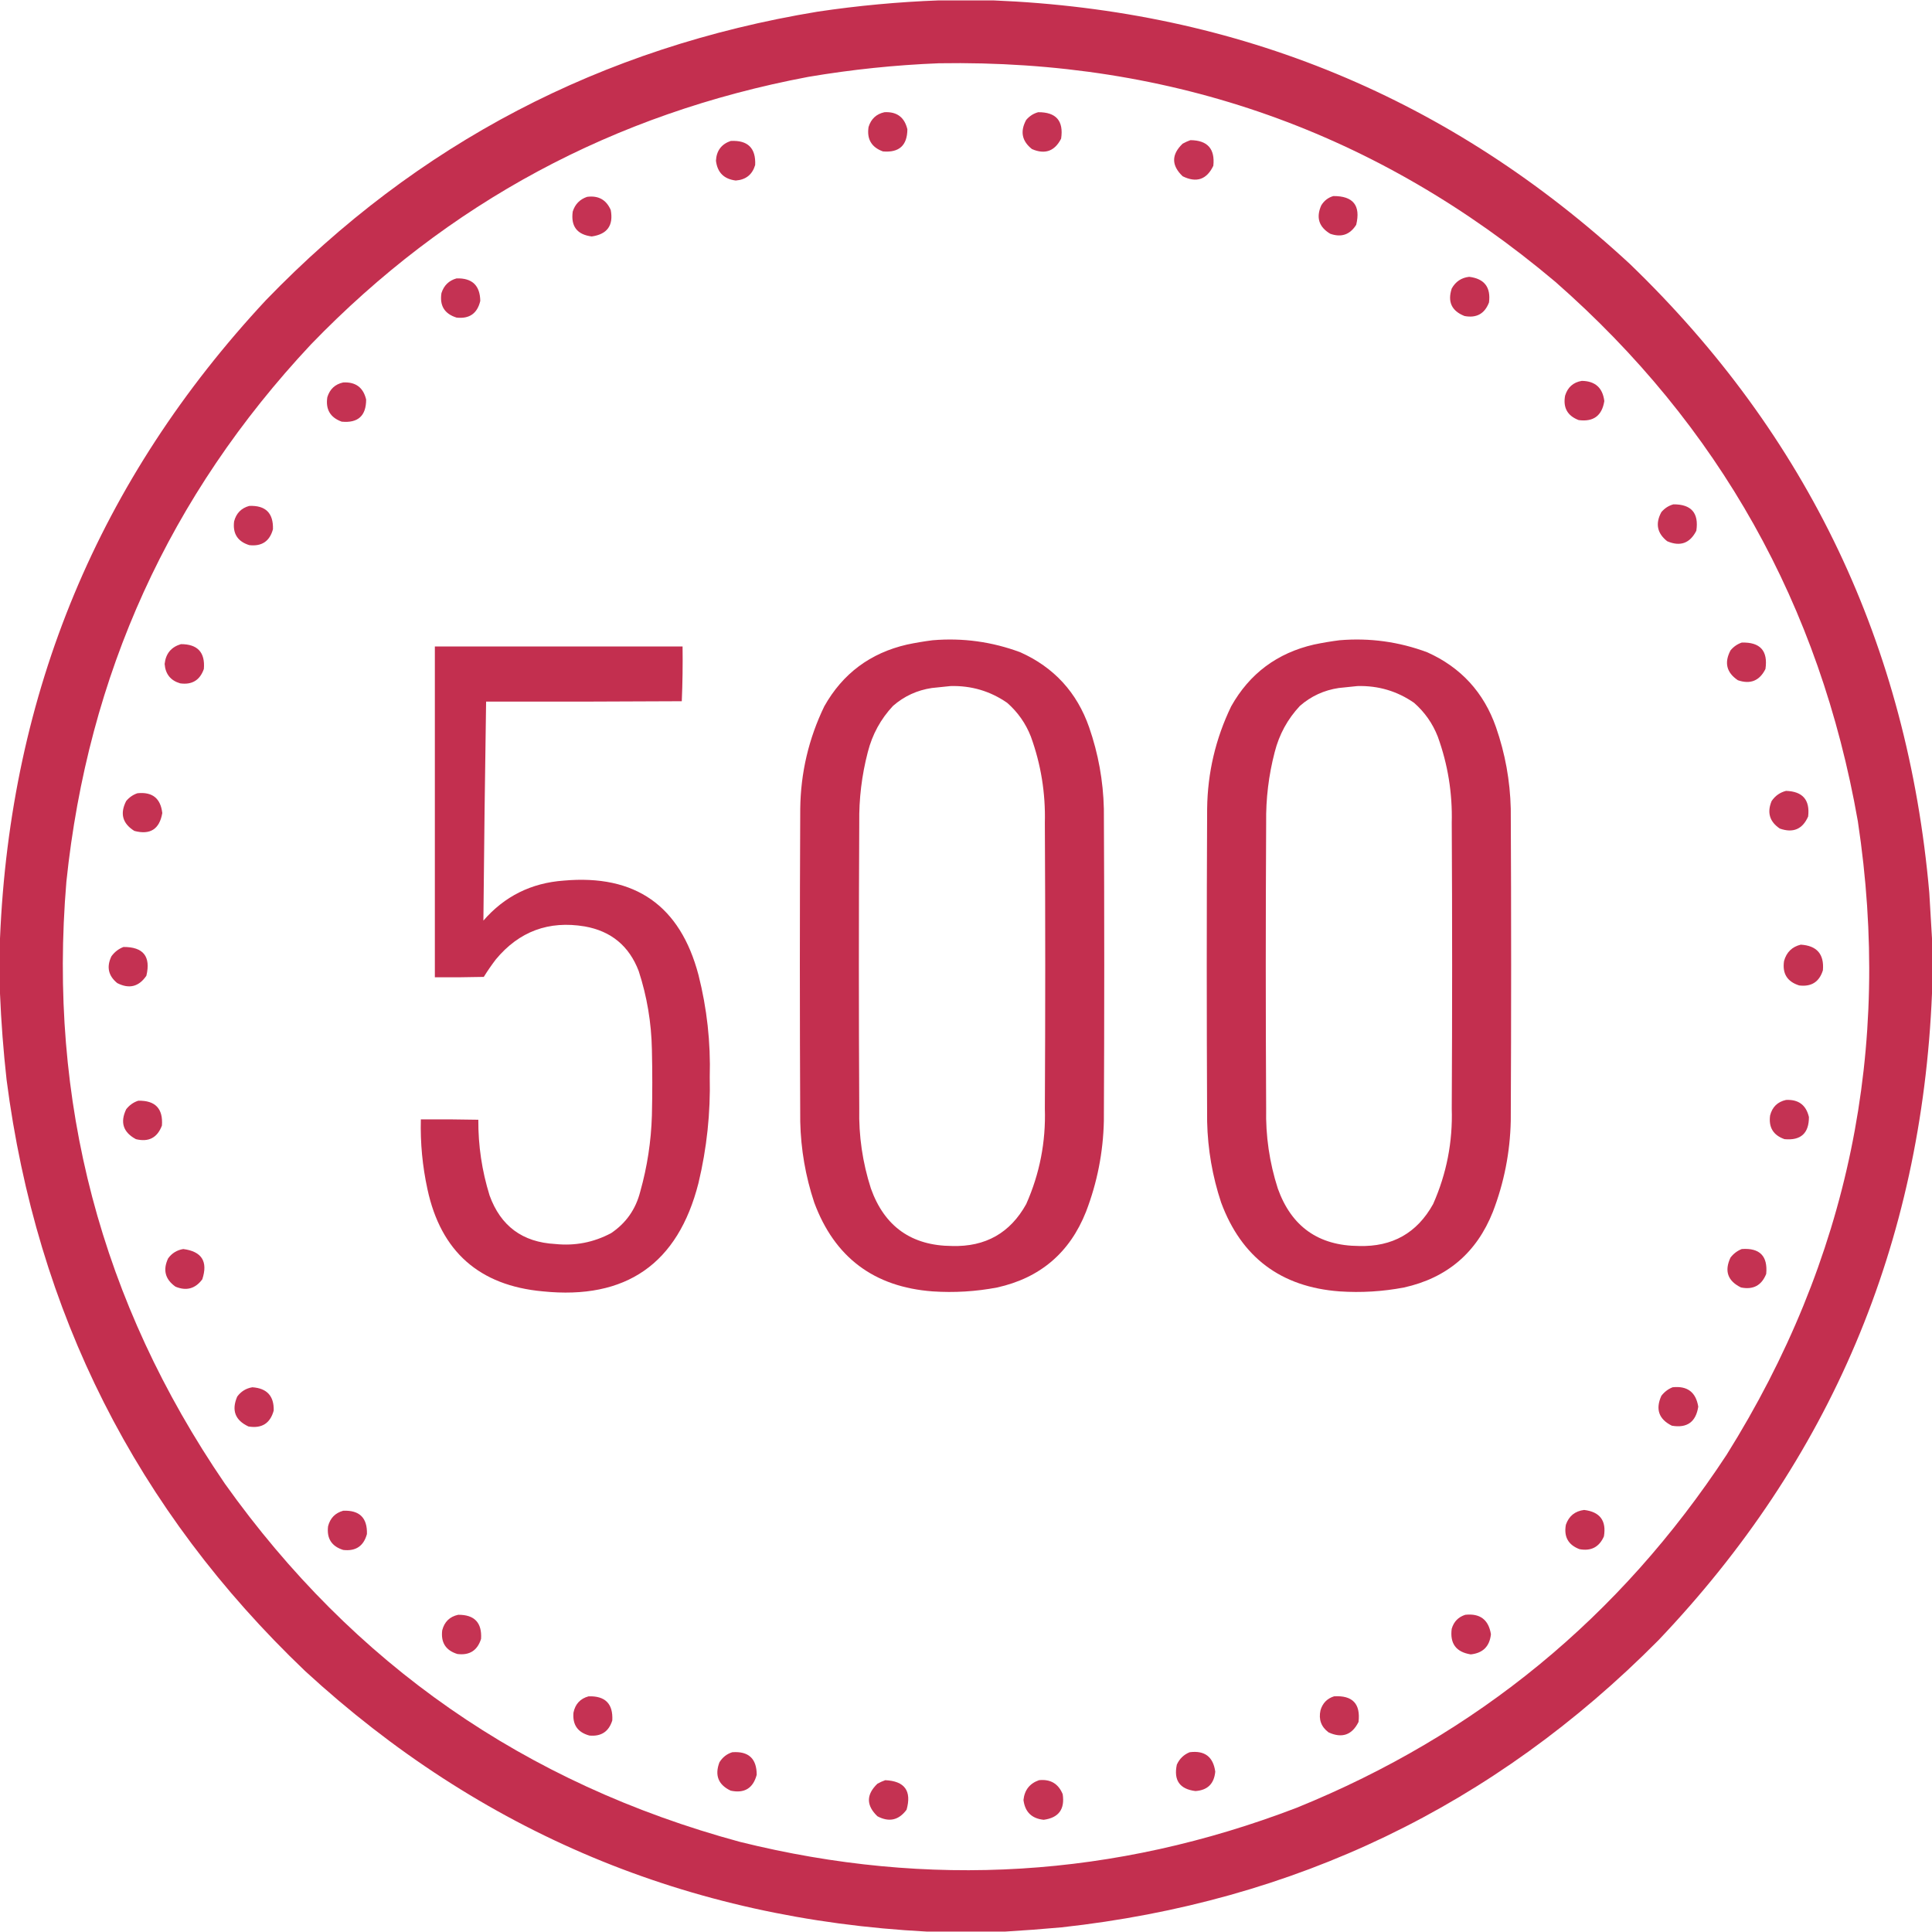
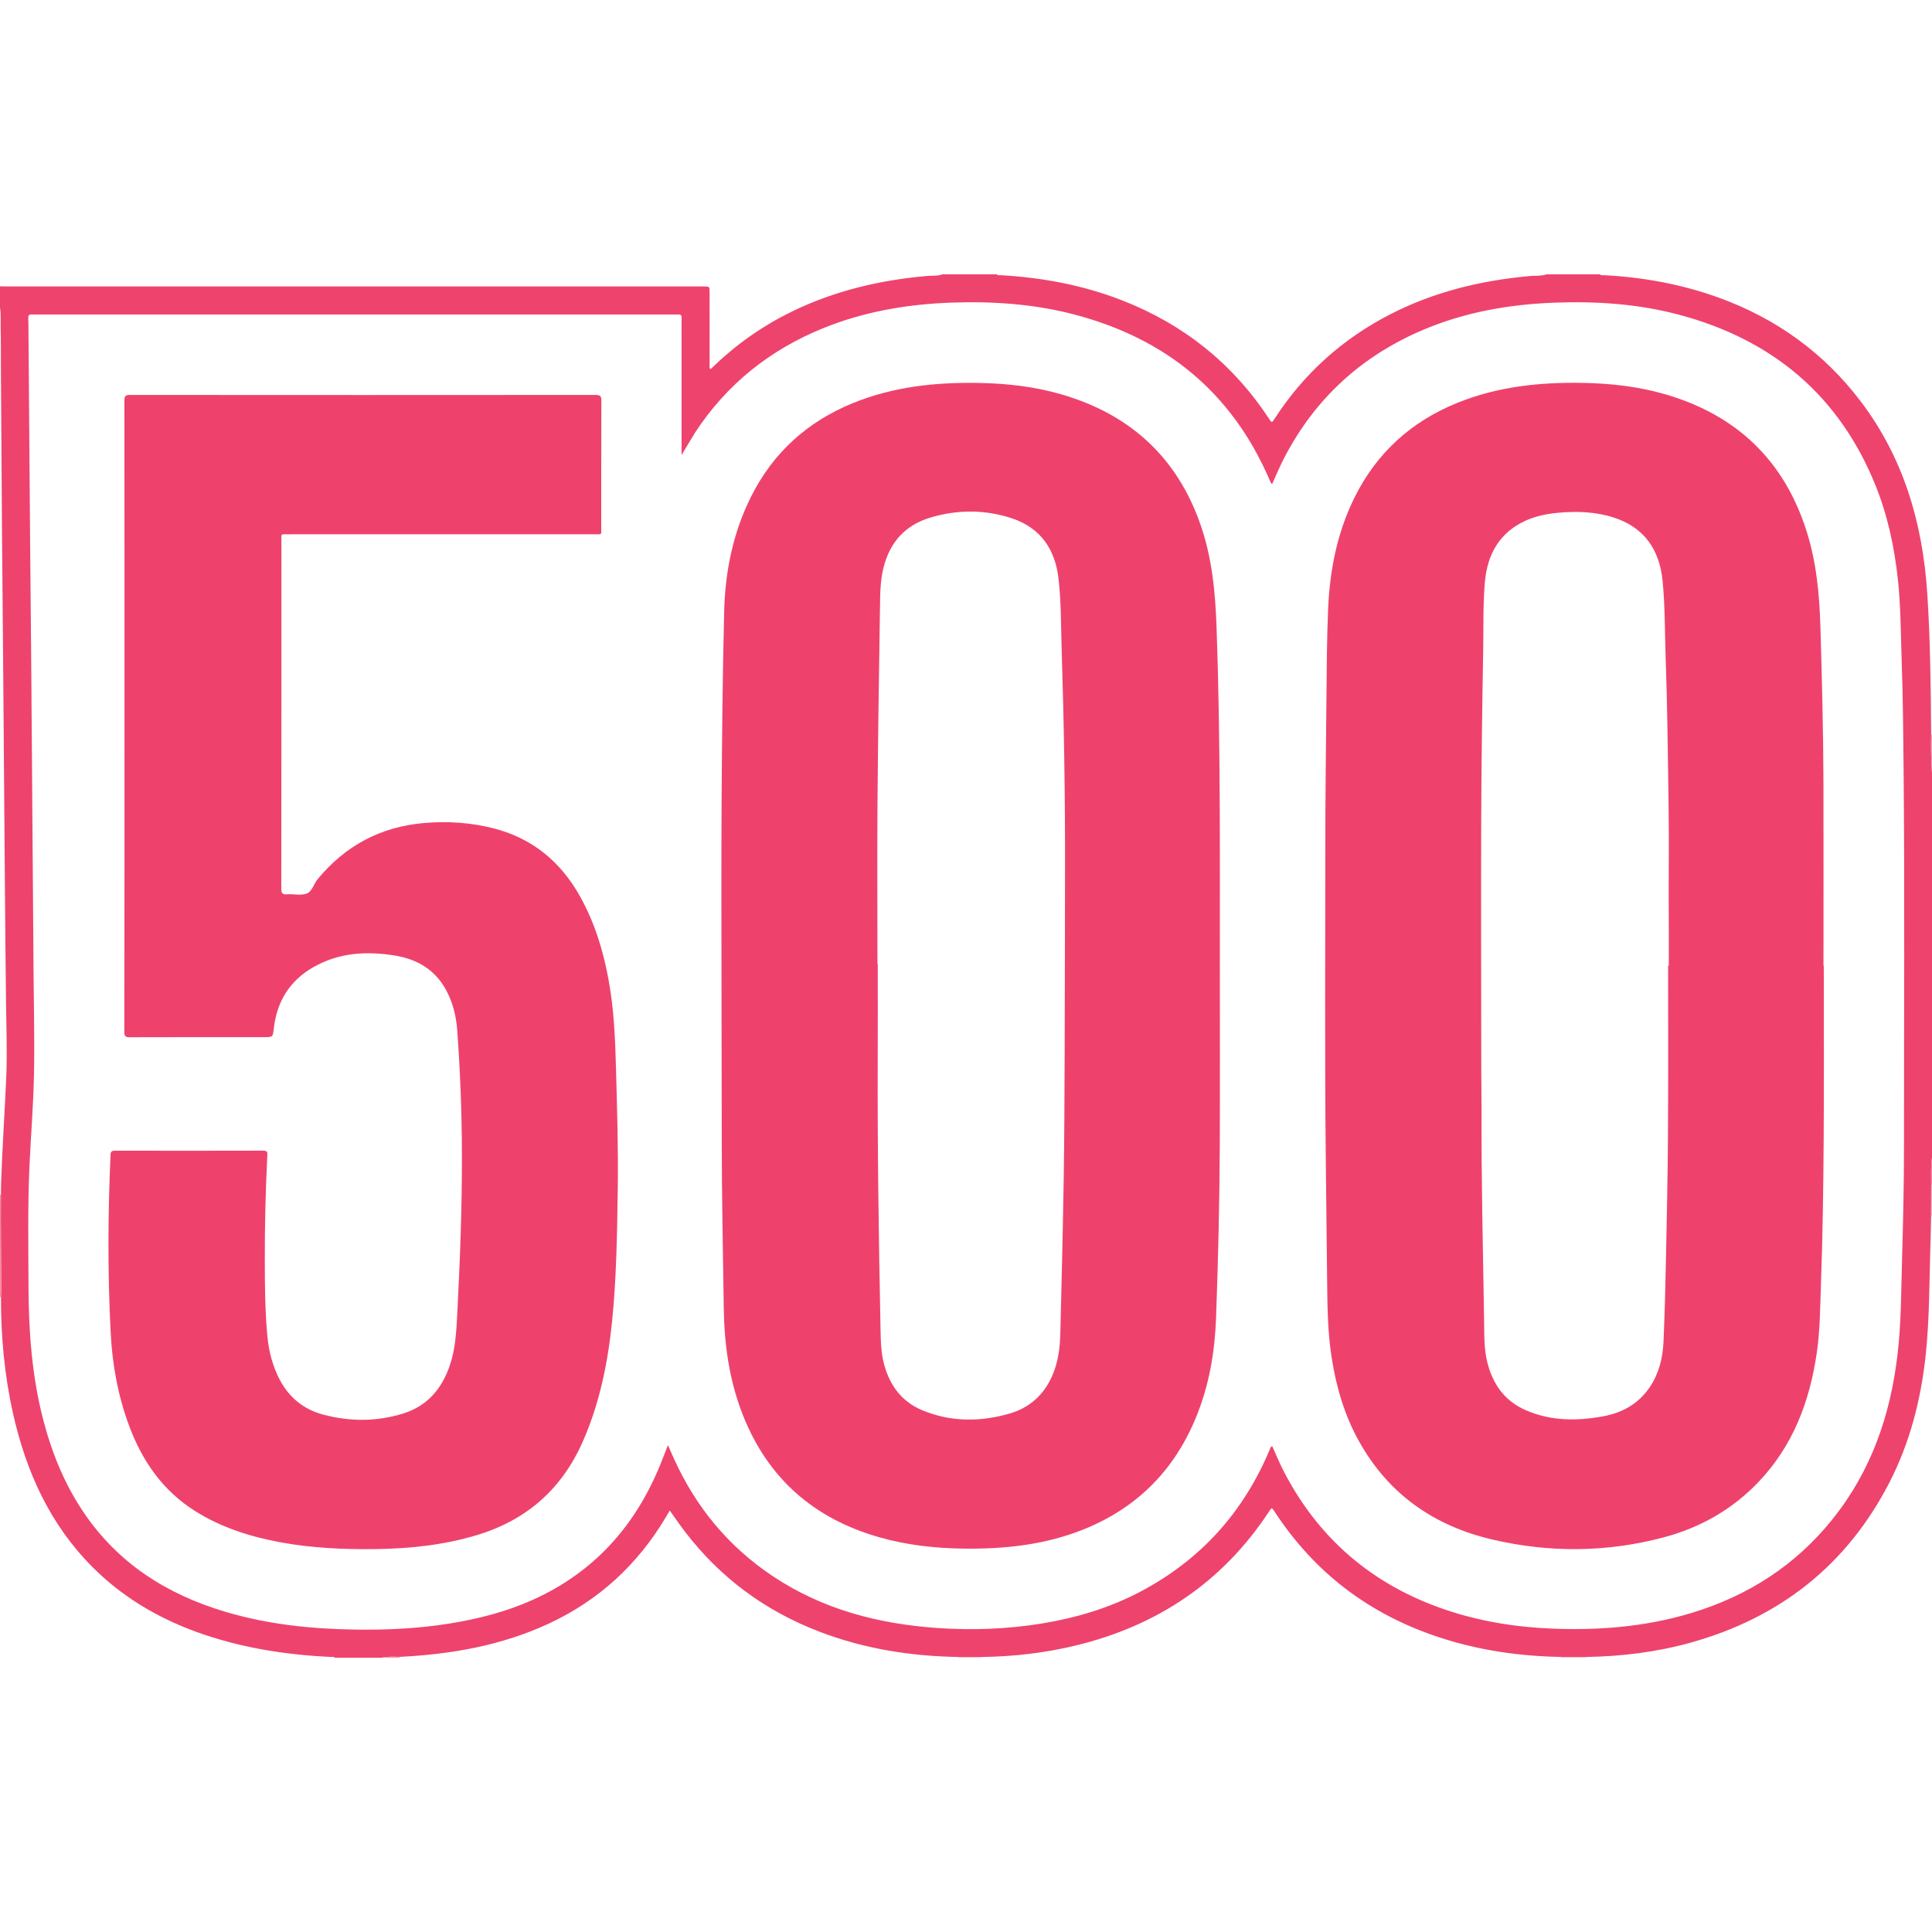
<svg xmlns="http://www.w3.org/2000/svg" version="1.1" id="Camada_1" x="0px" y="0px" width="64px" height="64px" viewBox="0 0 64 64" enable-background="new 0 0 64 64" xml:space="preserve">
  <g>
    <g>
-       <path opacity="0.991" fill-rule="evenodd" clip-rule="evenodd" fill="#C32D4E" enable-background="new    " d="M31.1,0.013    c0.6,0,1.201,0,1.801,0c8.127,0.331,15.158,3.242,21.093,8.733c5.89,5.681,9.195,12.622,9.916,20.823    c0.032,0.51,0.062,1.016,0.09,1.518c0,0.609,0,1.217,0,1.826c-0.346,8.303-3.369,15.446-9.068,21.428    c-5.444,5.488-12.033,8.656-19.768,9.505c-0.629,0.057-1.255,0.104-1.878,0.141c-0.857,0-1.715,0-2.572,0    c-7.928-0.413-14.796-3.29-20.605-8.63c-5.596-5.339-8.893-11.869-9.891-19.588C0.112,34.815,0.039,33.863,0,32.913    c0-0.609,0-1.217,0-1.826C0.341,22.929,3.278,15.88,8.81,9.942c5.015-5.19,11.107-8.375,18.277-9.556    C28.422,0.187,29.759,0.063,31.1,0.013z M31.1,2.096c7.738-0.128,14.546,2.286,20.424,7.241    c5.422,4.758,8.762,10.713,10.019,17.865c1.142,7.54-0.307,14.537-4.347,20.99c-3.53,5.373-8.276,9.27-14.238,11.691    c-6.028,2.31-12.176,2.687-18.444,1.132c-7.12-1.93-12.809-5.888-17.068-11.871C3.339,43.132,1.59,36.487,2.199,29.209    c0.715-6.865,3.416-12.799,8.103-17.801c4.532-4.691,10.024-7.645,16.476-8.862C28.213,2.303,29.654,2.153,31.1,2.096z" />
-     </g>
-     <g>
-       <path opacity="0.973" fill-rule="evenodd" clip-rule="evenodd" fill="#C32D4E" enable-background="new    " d="M29.299,3.717    c0.411-0.022,0.664,0.167,0.759,0.566c-0.004,0.536-0.274,0.78-0.81,0.733c-0.38-0.138-0.538-0.408-0.476-0.81    C28.855,3.938,29.03,3.776,29.299,3.717z" />
-     </g>
-     <g>
-       <path opacity="0.974" fill-rule="evenodd" clip-rule="evenodd" fill="#C32D4F" enable-background="new    " d="M34.392,3.717    c0.594-0.004,0.847,0.287,0.759,0.875c-0.212,0.417-0.534,0.532-0.965,0.347c-0.335-0.264-0.399-0.586-0.193-0.965    C34.102,3.845,34.235,3.76,34.392,3.717z" />
-     </g>
-     <g>
-       <path opacity="0.972" fill-rule="evenodd" clip-rule="evenodd" fill="#C32D4F" enable-background="new    " d="M39.434,4.643    C40,4.647,40.253,4.93,40.193,5.492c-0.219,0.457-0.558,0.573-1.016,0.347c-0.377-0.36-0.377-0.72,0-1.08    C39.262,4.712,39.348,4.673,39.434,4.643z" />
-     </g>
-     <g>
-       <path opacity="0.973" fill-rule="evenodd" clip-rule="evenodd" fill="#C32D4E" enable-background="new    " d="M24.206,4.669    c0.566-0.03,0.836,0.236,0.81,0.797c-0.094,0.318-0.308,0.489-0.643,0.514c-0.391-0.048-0.609-0.266-0.656-0.656    C23.734,4.994,23.897,4.775,24.206,4.669z" />
-     </g>
-     <g>
-       <path opacity="0.974" fill-rule="evenodd" clip-rule="evenodd" fill="#C32C4E" enable-background="new    " d="M44.167,6.495    c0.66-0.005,0.913,0.312,0.759,0.952c-0.207,0.328-0.494,0.427-0.862,0.296c-0.375-0.225-0.473-0.538-0.296-0.939    C43.863,6.648,43.996,6.545,44.167,6.495z" />
-     </g>
-     <g>
-       <path opacity="0.971" fill-rule="evenodd" clip-rule="evenodd" fill="#C32C4E" enable-background="new    " d="M19.447,6.521    c0.375-0.05,0.637,0.095,0.785,0.437c0.094,0.511-0.116,0.802-0.63,0.875c-0.486-0.061-0.696-0.336-0.63-0.823    C19.048,6.766,19.207,6.603,19.447,6.521z" />
-     </g>
-     <g>
-       <path opacity="0.977" fill-rule="evenodd" clip-rule="evenodd" fill="#C32D4E" enable-background="new    " d="M48.669,9.17    c0.503,0.062,0.721,0.345,0.656,0.849c-0.143,0.374-0.413,0.524-0.81,0.45c-0.428-0.168-0.569-0.473-0.424-0.913    C48.219,9.327,48.412,9.198,48.669,9.17z" />
-     </g>
-     <g>
-       <path opacity="0.973" fill-rule="evenodd" clip-rule="evenodd" fill="#C32D4F" enable-background="new    " d="M15.125,9.222    c0.515-0.015,0.776,0.233,0.785,0.746c-0.098,0.415-0.36,0.6-0.785,0.553c-0.399-0.124-0.566-0.394-0.502-0.81    C14.704,9.455,14.871,9.292,15.125,9.222z" />
-     </g>
-     <g>
-       <path opacity="0.974" fill-rule="evenodd" clip-rule="evenodd" fill="#C32C4E" enable-background="new    " d="M52.399,12.617    c0.443,0.006,0.692,0.229,0.746,0.669c-0.077,0.485-0.36,0.695-0.849,0.63c-0.373-0.142-0.523-0.412-0.45-0.81    C51.932,12.827,52.116,12.664,52.399,12.617z" />
-     </g>
-     <g>
-       <path opacity="0.973" fill-rule="evenodd" clip-rule="evenodd" fill="#C32D4E" enable-background="new    " d="M11.37,12.669    c0.412-0.021,0.665,0.168,0.759,0.566c0,0.54-0.27,0.785-0.81,0.733c-0.38-0.138-0.538-0.408-0.476-0.81    C10.925,12.89,11.101,12.727,11.37,12.669z" />
-     </g>
-     <g>
-       <path opacity="0.97" fill-rule="evenodd" clip-rule="evenodd" fill="#C32D4F" enable-background="new    " d="M55.434,16.707    c0.594-0.004,0.847,0.288,0.759,0.875c-0.212,0.416-0.534,0.532-0.965,0.347c-0.335-0.264-0.399-0.586-0.193-0.965    C55.144,16.836,55.276,16.75,55.434,16.707z" />
-     </g>
-     <g>
-       <path opacity="0.971" fill-rule="evenodd" clip-rule="evenodd" fill="#C32D4F" enable-background="new    " d="M8.257,16.759    c0.54-0.022,0.801,0.235,0.785,0.772c-0.108,0.399-0.37,0.575-0.785,0.527c-0.385-0.12-0.552-0.381-0.502-0.785    C7.824,17.003,7.992,16.832,8.257,16.759z" />
-     </g>
-     <g>
-       <path opacity="0.992" fill-rule="evenodd" clip-rule="evenodd" fill="#C32D4E" enable-background="new    " d="M30.894,21.209    c1-0.084,1.969,0.049,2.907,0.399c1.114,0.5,1.873,1.328,2.277,2.482c0.304,0.874,0.467,1.775,0.489,2.701    c0.017,3.447,0.017,6.894,0,10.341c-0.023,1.038-0.22,2.042-0.592,3.01c-0.538,1.356-1.52,2.192-2.945,2.508    c-0.706,0.134-1.417,0.177-2.135,0.129c-1.942-0.145-3.25-1.127-3.923-2.945c-0.288-0.868-0.442-1.76-0.463-2.675    c-0.017-3.455-0.017-6.911,0-10.367c0.014-1.193,0.28-2.325,0.797-3.395c0.609-1.083,1.523-1.765,2.74-2.045    C30.33,21.292,30.613,21.245,30.894,21.209z M31.486,22.727c-0.202,0.021-0.408,0.043-0.617,0.064    c-0.488,0.073-0.917,0.27-1.286,0.592c-0.409,0.436-0.687,0.946-0.836,1.531c-0.2,0.767-0.294,1.548-0.283,2.341    c-0.017,3.156-0.017,6.311,0,9.466c-0.02,0.905,0.109,1.789,0.386,2.65c0.451,1.261,1.347,1.896,2.688,1.904    c1.107,0.032,1.926-0.431,2.457-1.389c0.446-1.006,0.652-2.06,0.617-3.164c0.017-3.155,0.017-6.311,0-9.466    c0.025-0.982-0.129-1.934-0.463-2.855c-0.171-0.437-0.432-0.809-0.785-1.119C32.801,22.892,32.174,22.708,31.486,22.727z" />
-     </g>
-     <g>
-       <path opacity="0.992" fill-rule="evenodd" clip-rule="evenodd" fill="#C32D4E" enable-background="new    " d="M44.373,21.209    c1-0.084,1.969,0.049,2.907,0.399c1.114,0.5,1.873,1.328,2.277,2.482c0.304,0.874,0.467,1.775,0.489,2.701    c0.017,3.447,0.017,6.894,0,10.341c-0.023,1.038-0.22,2.042-0.592,3.01c-0.538,1.356-1.52,2.192-2.945,2.508    c-0.706,0.134-1.417,0.177-2.135,0.129c-1.942-0.145-3.25-1.127-3.923-2.945c-0.288-0.868-0.442-1.76-0.463-2.675    c-0.017-3.455-0.017-6.911,0-10.367c0.014-1.193,0.28-2.325,0.797-3.395c0.609-1.083,1.523-1.765,2.74-2.045    C43.809,21.292,44.092,21.245,44.373,21.209z M44.965,22.727c-0.202,0.021-0.408,0.043-0.617,0.064    c-0.488,0.073-0.917,0.27-1.286,0.592c-0.409,0.436-0.687,0.946-0.836,1.531c-0.2,0.767-0.294,1.548-0.283,2.341    c-0.017,3.156-0.017,6.311,0,9.466c-0.02,0.905,0.109,1.789,0.386,2.65c0.451,1.261,1.347,1.896,2.688,1.904    c1.107,0.032,1.926-0.431,2.457-1.389c0.446-1.006,0.652-2.06,0.617-3.164c0.017-3.155,0.017-6.311,0-9.466    c0.025-0.982-0.129-1.934-0.463-2.855c-0.171-0.437-0.432-0.809-0.785-1.119C46.28,22.892,45.654,22.708,44.965,22.727z" />
-     </g>
-     <g>
-       <path opacity="0.974" fill-rule="evenodd" clip-rule="evenodd" fill="#C32D4E" enable-background="new    " d="M57.698,21.286    c0.611-0.019,0.873,0.273,0.785,0.875c-0.195,0.391-0.499,0.515-0.913,0.373c-0.377-0.253-0.459-0.583-0.244-0.99    C57.427,21.422,57.551,21.336,57.698,21.286z" />
-     </g>
-     <g>
-       <path opacity="0.974" fill-rule="evenodd" clip-rule="evenodd" fill="#C32D4F" enable-background="new    " d="M5.994,21.338    c0.553,0,0.806,0.274,0.759,0.823c-0.131,0.372-0.392,0.531-0.785,0.476c-0.318-0.094-0.489-0.308-0.514-0.643    C5.49,21.653,5.67,21.434,5.994,21.338z" />
-     </g>
-     <g>
-       <path opacity="0.99" fill-rule="evenodd" clip-rule="evenodd" fill="#C32D4E" enable-background="new    " d="M14.405,21.415    c2.735,0,5.471,0,8.206,0c0.008,0.606,0,1.211-0.026,1.814c-2.161,0.013-4.322,0.017-6.482,0.013    c-0.038,2.418-0.068,4.836-0.09,7.254c0.7-0.807,1.588-1.248,2.662-1.325c2.37-0.211,3.858,0.831,4.463,3.125    c0.281,1.11,0.406,2.237,0.373,3.383c0.028,1.187-0.097,2.357-0.373,3.511c-0.679,2.675-2.398,3.871-5.158,3.588    c-2.104-0.192-3.377-1.32-3.82-3.383c-0.166-0.763-0.239-1.534-0.219-2.315c0.635-0.004,1.269,0,1.904,0.013    c-0.005,0.855,0.119,1.691,0.373,2.508c0.367,1.014,1.091,1.549,2.174,1.608c0.655,0.068,1.273-0.052,1.852-0.36    c0.495-0.333,0.816-0.791,0.965-1.376c0.232-0.824,0.36-1.664,0.386-2.521c0.017-0.729,0.017-1.458,0-2.186    c-0.017-0.888-0.162-1.755-0.437-2.598c-0.317-0.831-0.913-1.324-1.788-1.479c-1.193-0.2-2.175,0.165-2.945,1.093    c-0.142,0.186-0.275,0.379-0.399,0.579c-0.54,0.013-1.08,0.017-1.621,0.013C14.405,28.72,14.405,25.068,14.405,21.415z" />
-     </g>
-     <g>
-       <path opacity="0.975" fill-rule="evenodd" clip-rule="evenodd" fill="#C32D4F" enable-background="new    " d="M59.164,26.199    c0.553,0.017,0.798,0.3,0.733,0.849c-0.186,0.422-0.499,0.555-0.939,0.399c-0.339-0.228-0.429-0.533-0.27-0.913    C58.807,26.361,58.965,26.25,59.164,26.199z" />
-     </g>
-     <g>
-       <path opacity="0.974" fill-rule="evenodd" clip-rule="evenodd" fill="#C32D4E" enable-background="new    " d="M4.553,26.277    c0.493-0.051,0.767,0.167,0.823,0.656c-0.092,0.535-0.401,0.732-0.926,0.592c-0.393-0.246-0.483-0.576-0.27-0.99    C4.282,26.412,4.407,26.326,4.553,26.277z" />
-     </g>
-     <g>
-       <path opacity="0.975" fill-rule="evenodd" clip-rule="evenodd" fill="#C32D4E" enable-background="new    " d="M59.653,31.293    c0.534,0.033,0.779,0.316,0.733,0.849c-0.12,0.385-0.381,0.552-0.785,0.502c-0.397-0.124-0.565-0.394-0.502-0.81    C59.18,31.543,59.364,31.363,59.653,31.293z" />
-     </g>
-     <g>
-       <path opacity="0.973" fill-rule="evenodd" clip-rule="evenodd" fill="#C32C4E" enable-background="new    " d="M4.09,31.37    c0.658-0.004,0.911,0.314,0.759,0.952c-0.248,0.365-0.569,0.447-0.965,0.244c-0.297-0.242-0.361-0.538-0.193-0.887    C3.795,31.535,3.928,31.432,4.09,31.37z" />
-     </g>
-     <g>
-       <path opacity="0.973" fill-rule="evenodd" clip-rule="evenodd" fill="#C32D4F" enable-background="new    " d="M59.164,36.437    c0.412-0.021,0.665,0.167,0.759,0.566c0.001,0.54-0.27,0.784-0.81,0.733c-0.372-0.131-0.53-0.392-0.476-0.785    C58.708,36.67,58.884,36.499,59.164,36.437z" />
-     </g>
-     <g>
-       <path opacity="0.973" fill-rule="evenodd" clip-rule="evenodd" fill="#C32D4E" enable-background="new    " d="M4.579,36.463    c0.565-0.013,0.827,0.261,0.785,0.823c-0.153,0.404-0.44,0.554-0.862,0.45c-0.422-0.227-0.529-0.557-0.322-0.99    C4.286,36.61,4.419,36.515,4.579,36.463z" />
-     </g>
-     <g>
-       <path opacity="0.974" fill-rule="evenodd" clip-rule="evenodd" fill="#C32C4E" enable-background="new    " d="M6.071,41.376    c0.614,0.079,0.824,0.414,0.63,1.003c-0.23,0.311-0.526,0.393-0.887,0.244c-0.344-0.243-0.425-0.556-0.244-0.939    C5.695,41.513,5.862,41.41,6.071,41.376z" />
-     </g>
-     <g>
-       <path opacity="0.975" fill-rule="evenodd" clip-rule="evenodd" fill="#C32D4E" enable-background="new    " d="M57.698,41.376    c0.595-0.043,0.866,0.231,0.81,0.823c-0.152,0.383-0.431,0.532-0.836,0.45c-0.44-0.216-0.556-0.546-0.347-0.99    C57.424,41.53,57.548,41.435,57.698,41.376z" />
-     </g>
-     <g>
-       <path opacity="0.974" fill-rule="evenodd" clip-rule="evenodd" fill="#C32D4F" enable-background="new    " d="M8.36,45.955    c0.483,0.033,0.719,0.29,0.707,0.772c-0.117,0.425-0.396,0.6-0.836,0.527c-0.443-0.206-0.568-0.536-0.373-0.99    C7.984,46.092,8.152,45.989,8.36,45.955z" />
-     </g>
-     <g>
-       <path opacity="0.973" fill-rule="evenodd" clip-rule="evenodd" fill="#C32D4E" enable-background="new    " d="M55.408,45.955    c0.488-0.052,0.771,0.162,0.849,0.643c-0.078,0.506-0.37,0.717-0.875,0.63c-0.432-0.215-0.548-0.546-0.347-0.99    C55.136,46.107,55.26,46.013,55.408,45.955z" />
-     </g>
-     <g>
-       <path opacity="0.977" fill-rule="evenodd" clip-rule="evenodd" fill="#C32D4E" enable-background="new    " d="M52.476,50.019    c0.524,0.063,0.743,0.354,0.656,0.875c-0.155,0.354-0.425,0.496-0.81,0.424c-0.373-0.142-0.523-0.412-0.45-0.81    C51.973,50.219,52.174,50.057,52.476,50.019z" />
-     </g>
-     <g>
-       <path opacity="0.973" fill-rule="evenodd" clip-rule="evenodd" fill="#C32D4F" enable-background="new    " d="M11.37,50.045    c0.54-0.022,0.801,0.236,0.785,0.772c-0.108,0.399-0.37,0.575-0.785,0.527c-0.385-0.12-0.552-0.381-0.502-0.785    C10.937,50.289,11.104,50.118,11.37,50.045z" />
-     </g>
-     <g>
-       <path opacity="0.971" fill-rule="evenodd" clip-rule="evenodd" fill="#C32D4E" enable-background="new    " d="M15.177,53.492    c0.54-0.005,0.792,0.261,0.759,0.797c-0.12,0.385-0.381,0.553-0.785,0.502c-0.385-0.119-0.552-0.381-0.502-0.785    C14.721,53.725,14.897,53.553,15.177,53.492z" />
-     </g>
-     <g>
-       <path opacity="0.978" fill-rule="evenodd" clip-rule="evenodd" fill="#C32D4F" enable-background="new    " d="M48.54,53.492    c0.488-0.052,0.771,0.162,0.849,0.643c-0.042,0.403-0.265,0.626-0.669,0.669c-0.485-0.077-0.695-0.36-0.63-0.849    C48.159,53.719,48.309,53.565,48.54,53.492z" />
-     </g>
-     <g>
-       <path opacity="0.972" fill-rule="evenodd" clip-rule="evenodd" fill="#C32C4E" enable-background="new    " d="M19.498,56.193    c0.553-0.017,0.814,0.248,0.785,0.797c-0.115,0.372-0.368,0.539-0.759,0.502c-0.387-0.105-0.563-0.358-0.527-0.759    C19.055,56.448,19.222,56.268,19.498,56.193z" />
-     </g>
-     <g>
-       <path opacity="0.976" fill-rule="evenodd" clip-rule="evenodd" fill="#C32D4E" enable-background="new    " d="M44.193,56.193    c0.611-0.037,0.881,0.246,0.81,0.849c-0.215,0.432-0.546,0.548-0.99,0.347c-0.247-0.183-0.337-0.428-0.27-0.733    C43.812,56.42,43.962,56.265,44.193,56.193z" />
-     </g>
-     <g>
-       <path opacity="0.973" fill-rule="evenodd" clip-rule="evenodd" fill="#C32D4E" enable-background="new    " d="M24.257,58.045    c0.539-0.04,0.809,0.209,0.81,0.746c-0.119,0.448-0.407,0.624-0.862,0.527c-0.411-0.195-0.535-0.508-0.373-0.939    C23.935,58.213,24.076,58.101,24.257,58.045z" />
-     </g>
-     <g>
-       <path opacity="0.973" fill-rule="evenodd" clip-rule="evenodd" fill="#C32D4F" enable-background="new    " d="M39.408,58.045    c0.498-0.065,0.781,0.15,0.849,0.643c-0.038,0.402-0.256,0.616-0.656,0.643c-0.521-0.064-0.727-0.355-0.617-0.875    C39.072,58.261,39.214,58.124,39.408,58.045z" />
-     </g>
-     <g>
-       <path opacity="0.973" fill-rule="evenodd" clip-rule="evenodd" fill="#C32D4E" enable-background="new    " d="M29.325,58.971    c0.645,0.029,0.881,0.355,0.707,0.977c-0.257,0.35-0.579,0.423-0.965,0.219c-0.377-0.36-0.377-0.72,0-1.08    C29.153,59.04,29.239,59.001,29.325,58.971z" />
-     </g>
-     <g>
-       <path opacity="0.972" fill-rule="evenodd" clip-rule="evenodd" fill="#C32D4E" enable-background="new    " d="M34.418,58.971    c0.379-0.04,0.641,0.114,0.785,0.463c0.076,0.5-0.134,0.783-0.63,0.849c-0.396-0.041-0.619-0.259-0.669-0.656    C33.938,59.297,34.11,59.079,34.418,58.971z" />
+       <path fill="#EE436D" d="M64,25.615c0,4.246,0,8.493,0,12.739c-0.045,0.295-0.027,0.592-0.027,0.888    c-0.001,0.346-0.002,0.691-0.003,1.037c-0.007,0.321-0.012,0.641-0.022,0.962c-0.039,1.22-0.028,2.442-0.158,3.659    c-0.158,1.47-0.52,2.883-1.197,4.202c-1.41,2.744-3.632,4.49-6.591,5.313c-1.128,0.314-2.283,0.455-3.453,0.474    c-0.277,0-0.554-0.001-0.831-0.001c-1.382-0.023-2.736-0.219-4.051-0.652c-2.295-0.756-4.119-2.13-5.443-4.159    c-0.096-0.147-0.094-0.147-0.19,0.001c-1.538,2.336-3.697,3.776-6.397,4.431c-1.027,0.249-2.072,0.368-3.128,0.381    c-0.256,0-0.513-0.001-0.769-0.001c-1.574-0.025-3.108-0.27-4.584-0.833c-1.808-0.69-3.307-1.796-4.48-3.337    c-0.167-0.219-0.323-0.447-0.49-0.68c-0.048,0.081-0.089,0.151-0.13,0.221c-0.932,1.566-2.215,2.75-3.868,3.52    c-1.569,0.731-3.24,1.022-4.956,1.106c-0.195-0.007-0.389-0.016-0.581,0.03c-0.519,0-1.039,0-1.558,0    c-0.04-0.047-0.095-0.026-0.143-0.028c-1.533-0.074-3.035-0.312-4.481-0.843c-1.287-0.473-2.441-1.165-3.412-2.141    c-1.414-1.42-2.198-3.169-2.629-5.097c-0.282-1.262-0.398-2.542-0.396-3.834c0.003-0.106,0.009-0.213,0.008-0.319    c-0.004-0.757-0.009-1.513-0.012-2.27c-0.001-0.269,0.002-0.538,0.003-0.807c0.002-0.127,0.001-0.255,0.005-0.382    c0.04-1.154,0.117-2.307,0.169-3.46c0.038-0.839,0.005-1.679-0.005-2.518c-0.017-1.384-0.029-2.768-0.04-4.152    c-0.019-2.249-0.035-4.498-0.053-6.748c-0.012-1.501-0.027-3.002-0.039-4.503c-0.014-1.857-0.026-3.715-0.038-5.573    c-0.002-0.461,0.002-0.922-0.008-1.383C0.014,10.633,0.037,10.409,0,10.188C0,9.954,0,9.72,0,9.485    c0.076,0.001,0.153,0.004,0.229,0.004c7.692,0,15.384,0,23.076,0c0.2,0,0.201,0,0.201,0.196c0,0.794,0,1.588,0.001,2.382    c0,0.052-0.021,0.111,0.024,0.157c0.011-0.005,0.022-0.007,0.029-0.013c0.026-0.024,0.052-0.049,0.077-0.074    c0.768-0.741,1.631-1.345,2.589-1.813c1.422-0.694,2.933-1.049,4.503-1.184c0.164-0.014,0.333,0.009,0.492-0.052    c0.601,0,1.202,0,1.802,0c0.028,0.045,0.073,0.026,0.111,0.028c1.385,0.075,2.734,0.327,4.03,0.831    c2.038,0.793,3.67,2.093,4.874,3.923c0.093,0.142,0.092,0.142,0.182,0.004c0.973-1.503,2.26-2.658,3.853-3.472    c1.452-0.742,3.004-1.115,4.619-1.259c0.179-0.016,0.363,0.007,0.538-0.055c0.591,0,1.181,0,1.772,0    c0.029,0.042,0.074,0.026,0.112,0.027c1.303,0.066,2.575,0.296,3.805,0.739c1.917,0.691,3.507,1.835,4.736,3.464    c1.404,1.861,2.03,4.004,2.185,6.296c0.106,1.569,0.119,3.142,0.132,4.715C63.964,24.758,63.969,25.187,64,25.615z M22.578,15.072    c0-1.301,0-2.553,0-3.805c0-0.244-0.003-0.489,0.001-0.733c0.001-0.083-0.022-0.125-0.111-0.116c-0.04,0.004-0.081,0-0.122,0    c-7.057,0-14.113,0-21.17,0c-0.036,0-0.072,0.003-0.107,0c-0.097-0.011-0.139,0.024-0.133,0.127    c0.008,0.142,0.006,0.285,0.007,0.427c0.018,2.306,0.035,4.612,0.054,6.917c0.011,1.344,0.027,2.687,0.037,4.031    c0.021,2.652,0.041,5.304,0.06,7.956c0.006,0.733,0.011,1.466,0.016,2.199c0.008,1.171,0.038,2.342,0.016,3.512    c-0.019,1.007-0.103,2.012-0.149,3.019c-0.061,1.333-0.037,2.667-0.033,4c0.005,1.485,0.11,2.959,0.482,4.403    c0.283,1.097,0.701,2.135,1.336,3.078c1.143,1.699,2.761,2.726,4.694,3.303c1.406,0.42,2.85,0.57,4.31,0.592    c1.055,0.016,2.106-0.034,3.149-0.204c0.943-0.153,1.862-0.389,2.735-0.782c2.025-0.911,3.394-2.442,4.224-4.481    c0.084-0.206,0.163-0.414,0.253-0.644c0.069,0.157,0.127,0.292,0.187,0.425c0.727,1.618,1.813,2.937,3.292,3.921    c1.642,1.093,3.481,1.574,5.423,1.711c1.171,0.082,2.339,0.041,3.5-0.15c1.137-0.188,2.23-0.515,3.251-1.054    c1.989-1.051,3.41-2.624,4.278-4.698c0.018-0.043,0.022-0.1,0.087-0.117c0.136,0.308,0.267,0.617,0.424,0.914    c1.217,2.3,3.088,3.806,5.559,4.581c1.065,0.334,2.159,0.5,3.272,0.545c1.696,0.07,3.365-0.081,4.983-0.63    c1.851-0.628,3.377-1.709,4.543-3.281c1.218-1.643,1.784-3.523,1.97-5.535c0.083-0.903,0.084-1.809,0.11-2.714    c0.036-1.287,0.067-2.575,0.066-3.862c-0.001-4.19,0.026-8.38-0.014-12.57c-0.011-1.135-0.021-2.27-0.061-3.404    c-0.033-0.92-0.028-1.842-0.127-2.759c-0.116-1.067-0.336-2.11-0.738-3.107c-1.205-2.986-3.411-4.831-6.496-5.657    c-1.347-0.361-2.725-0.455-4.116-0.405c-1.539,0.056-3.034,0.319-4.453,0.934c-1.981,0.859-3.487,2.237-4.496,4.151    c-0.158,0.3-0.292,0.611-0.429,0.924c-0.018-0.013-0.03-0.017-0.034-0.025c-0.018-0.036-0.036-0.073-0.052-0.11    c-1.244-2.895-3.432-4.681-6.454-5.477c-1.334-0.351-2.696-0.446-4.071-0.398c-1.466,0.051-2.894,0.293-4.258,0.846    c-1.765,0.716-3.194,1.852-4.242,3.452C22.885,14.556,22.746,14.797,22.578,15.072z" />
+       <path fill="#F489A3" d="M0,39.576c0.009-0.001,0.018-0.002,0.028-0.003c-0.001,0.269-0.004,0.538-0.003,0.807    c0.003,0.757,0.009,1.513,0.012,2.27c0,0.106-0.005,0.213-0.008,0.319c0,0-0.014-0.005-0.014-0.005L0,42.967    C0,41.837,0,40.706,0,39.576z" />
+       <path fill="#F7A5B8" d="M63.973,24.329c0.009,0,0.018,0.001,0.027,0.003c0,0.428,0,0.855,0,1.283    C63.969,25.187,63.964,24.758,63.973,24.329z" />
+       <path fill="#F8BAC9" d="M64,40.279l-0.015-0.001l-0.015,0.002c0.001-0.346,0.002-0.691,0.003-1.037    c0.009,0,0.018-0.001,0.027-0.002C64,39.586,64,39.933,64,40.279z" />
+       <path fill="#F489A3" d="M64,39.24c-0.009,0.001-0.018,0.002-0.027,0.002c0-0.296-0.018-0.593,0.027-0.888    C64,38.649,64,38.945,64,39.24z" />
+       <path fill="#F8BAC9" d="M51.719,54.912c-0.001-0.008-0.002-0.017-0.003-0.025c0.277,0,0.554,0.001,0.831,0.001    c0,0.008-0.001,0.016-0.003,0.024C52.269,54.912,51.994,54.912,51.719,54.912z" />
+       <path fill="#F8BAC9" d="M31.74,54.912c-0.001-0.009-0.002-0.017-0.003-0.026c0.256,0,0.513,0.001,0.769,0.001    c0,0.008-0.001,0.016-0.003,0.024C32.249,54.912,31.995,54.912,31.74,54.912z" />
+       <path fill="#F489A3" d="M13.229,54.882c0,0.01-0.001,0.02-0.001,0.03c-0.193,0-0.387,0-0.58,0    C12.839,54.866,13.034,54.875,13.229,54.882z" />
+       <path fill="#EE426C" d="M60.415,31.99c0,1.889,0.01,3.778-0.003,5.666c-0.011,1.623-0.031,3.247-0.09,4.869    c-0.028,0.762-0.028,1.526-0.138,2.284c-0.235,1.624-0.794,3.1-1.951,4.304c-0.869,0.903-1.924,1.497-3.128,1.816    c-1.88,0.498-3.776,0.512-5.666,0.071c-1.932-0.45-3.442-1.501-4.421-3.256c-0.481-0.863-0.753-1.796-0.905-2.769    c-0.132-0.838-0.141-1.682-0.15-2.527c-0.016-1.394-0.031-2.789-0.046-4.183c-0.035-3.36-0.013-6.72-0.014-10.08    c-0.001-1.68,0.02-3.359,0.037-5.039c0.01-0.987,0.013-1.975,0.055-2.961c0.054-1.286,0.296-2.534,0.873-3.7    c0.731-1.479,1.874-2.516,3.397-3.136c1.344-0.547,2.753-0.692,4.19-0.665c0.935,0.018,1.858,0.125,2.756,0.391    c2.328,0.691,3.885,2.18,4.628,4.501c0.334,1.042,0.433,2.117,0.465,3.205c0.05,1.719,0.095,3.439,0.1,5.159    c0.005,2.016,0.001,4.032,0.001,6.048C60.407,31.99,60.411,31.99,60.415,31.99z M55.258,31.988c0.008,0,0.016,0,0.023,0    c0-0.473,0.003-0.947-0.001-1.42c-0.01-1.359,0.014-2.718-0.008-4.076c-0.025-1.557-0.038-3.114-0.094-4.67    c-0.031-0.859-0.018-1.721-0.102-2.577c-0.102-1.035-0.607-1.778-1.628-2.104c-0.6-0.192-1.22-0.211-1.843-0.154    c-0.497,0.046-0.974,0.164-1.397,0.44c-0.684,0.448-0.961,1.123-1.024,1.902c-0.06,0.746-0.038,1.495-0.052,2.243    c-0.034,1.913-0.059,3.827-0.066,5.74c-0.009,2.723,0.001,5.447,0.003,8.17c0,0.412,0.01,0.824,0.009,1.237    c-0.01,2.346,0.048,4.692,0.085,7.038c0.007,0.467-0.007,0.936,0.112,1.396c0.185,0.717,0.581,1.264,1.27,1.563    c0.828,0.359,1.692,0.362,2.562,0.201c0.646-0.119,1.185-0.424,1.555-0.983c0.297-0.45,0.421-0.959,0.444-1.489    c0.038-0.889,0.062-1.78,0.08-2.67c0.028-1.394,0.059-2.788,0.067-4.182C55.267,35.724,55.258,33.856,55.258,31.988z" />
+       <path fill="#EE426C" d="M40.409,31.972c0,1.98,0.006,3.961-0.002,5.941c-0.008,1.919-0.054,3.837-0.124,5.754    c-0.04,1.093-0.219,2.165-0.625,3.189c-0.708,1.791-1.944,3.067-3.731,3.794c-1.28,0.521-2.626,0.667-3.995,0.65    c-0.945-0.011-1.879-0.114-2.791-0.372c-2.174-0.615-3.707-1.952-4.537-4.065c-0.449-1.142-0.613-2.337-0.629-3.556    c-0.024-1.827-0.065-3.654-0.066-5.481c-0.001-1.604-0.007-3.207-0.008-4.811c-0.001-2.164-0.011-4.328,0.003-6.491    c0.013-2.092,0.033-4.184,0.085-6.274c0.034-1.328,0.295-2.616,0.9-3.816c0.733-1.453,1.867-2.471,3.369-3.083    c1.344-0.547,2.753-0.693,4.19-0.665c0.925,0.017,1.838,0.122,2.727,0.382c2.243,0.656,3.796,2.057,4.581,4.276    c0.395,1.116,0.504,2.276,0.545,3.451C40.432,24.52,40.408,28.246,40.409,31.972z M29.067,31.94c0.003,0,0.007,0,0.01,0    c0,1.023,0.003,2.046-0.001,3.069c-0.012,2.993,0.032,5.985,0.092,8.977c0.008,0.417,0.012,0.834,0.127,1.241    c0.193,0.686,0.588,1.21,1.251,1.487c0.948,0.396,1.925,0.393,2.9,0.111c0.657-0.19,1.127-0.613,1.406-1.241    c0.197-0.445,0.26-0.92,0.272-1.399c0.043-1.699,0.085-3.398,0.112-5.097c0.022-1.394,0.027-2.789,0.032-4.183    c0.008-2.031,0.008-4.062,0.012-6.093c0.006-2.453-0.035-4.905-0.113-7.357c-0.024-0.763-0.014-1.528-0.102-2.286    c-0.112-0.969-0.592-1.685-1.548-2c-0.894-0.294-1.805-0.292-2.704-0.021c-0.834,0.251-1.342,0.824-1.55,1.671    c-0.109,0.446-0.106,0.899-0.113,1.35c-0.033,2.157-0.066,4.315-0.082,6.472C29.056,28.407,29.067,30.174,29.067,31.94z" />
+       <path fill="#EE426C" d="M4.124,23.715c0-3.482,0.001-6.965-0.003-10.447c0-0.147,0.034-0.185,0.183-0.185    c5.142,0.004,10.285,0.004,15.427,0c0.158,0,0.191,0.043,0.19,0.194c-0.006,1.4-0.003,2.8-0.004,4.2    c0,0.254,0.035,0.221-0.215,0.221c-3.391,0.001-6.782,0-10.173,0.001c-0.235,0-0.207-0.026-0.207,0.2    c-0.001,3.844,0.001,7.688-0.004,11.532c0,0.151,0.032,0.205,0.19,0.194c0.213-0.015,0.443,0.044,0.637-0.019    c0.194-0.063,0.243-0.318,0.373-0.477c0.917-1.114,2.088-1.741,3.527-1.865c0.777-0.067,1.544-0.018,2.302,0.175    c1.288,0.329,2.222,1.103,2.866,2.252c0.486,0.867,0.77,1.8,0.948,2.772c0.179,0.975,0.219,1.96,0.245,2.948    c0.036,1.333,0.079,2.666,0.058,4c-0.022,1.445-0.041,2.892-0.185,4.33c-0.139,1.381-0.409,2.735-0.975,4.016    c-0.691,1.566-1.854,2.594-3.492,3.091c-1.111,0.337-2.251,0.454-3.405,0.468c-1.035,0.012-2.066-0.034-3.086-0.22    c-1.008-0.184-1.974-0.485-2.85-1.035c-1.081-0.679-1.764-1.666-2.199-2.844c-0.365-0.987-0.551-2.012-0.605-3.057    c-0.102-1.968-0.094-3.938-0.005-5.907c0.005-0.11,0.043-0.135,0.145-0.135c1.639,0.002,3.279,0.004,4.918-0.001    c0.149,0,0.135,0.077,0.13,0.172c-0.058,1.154-0.086,2.309-0.083,3.464c0.002,0.84,0.006,1.68,0.086,2.517    c0.047,0.494,0.169,0.971,0.399,1.416c0.312,0.603,0.797,1.002,1.45,1.175c0.884,0.234,1.772,0.237,2.65-0.037    c0.797-0.249,1.277-0.815,1.542-1.588c0.187-0.547,0.217-1.117,0.247-1.686c0.094-1.81,0.163-3.62,0.155-5.432    c-0.006-1.329-0.058-2.656-0.154-3.98c-0.034-0.469-0.142-0.925-0.371-1.344c-0.364-0.668-0.95-1.016-1.681-1.138    c-0.941-0.156-1.859-0.104-2.71,0.38c-0.786,0.447-1.213,1.137-1.315,2.031c-0.033,0.289-0.03,0.29-0.322,0.29    c-1.482,0-2.963-0.002-4.445,0.003c-0.144,0.001-0.185-0.03-0.185-0.181C4.125,30.69,4.124,27.203,4.124,23.715z" />
    </g>
  </g>
</svg>
